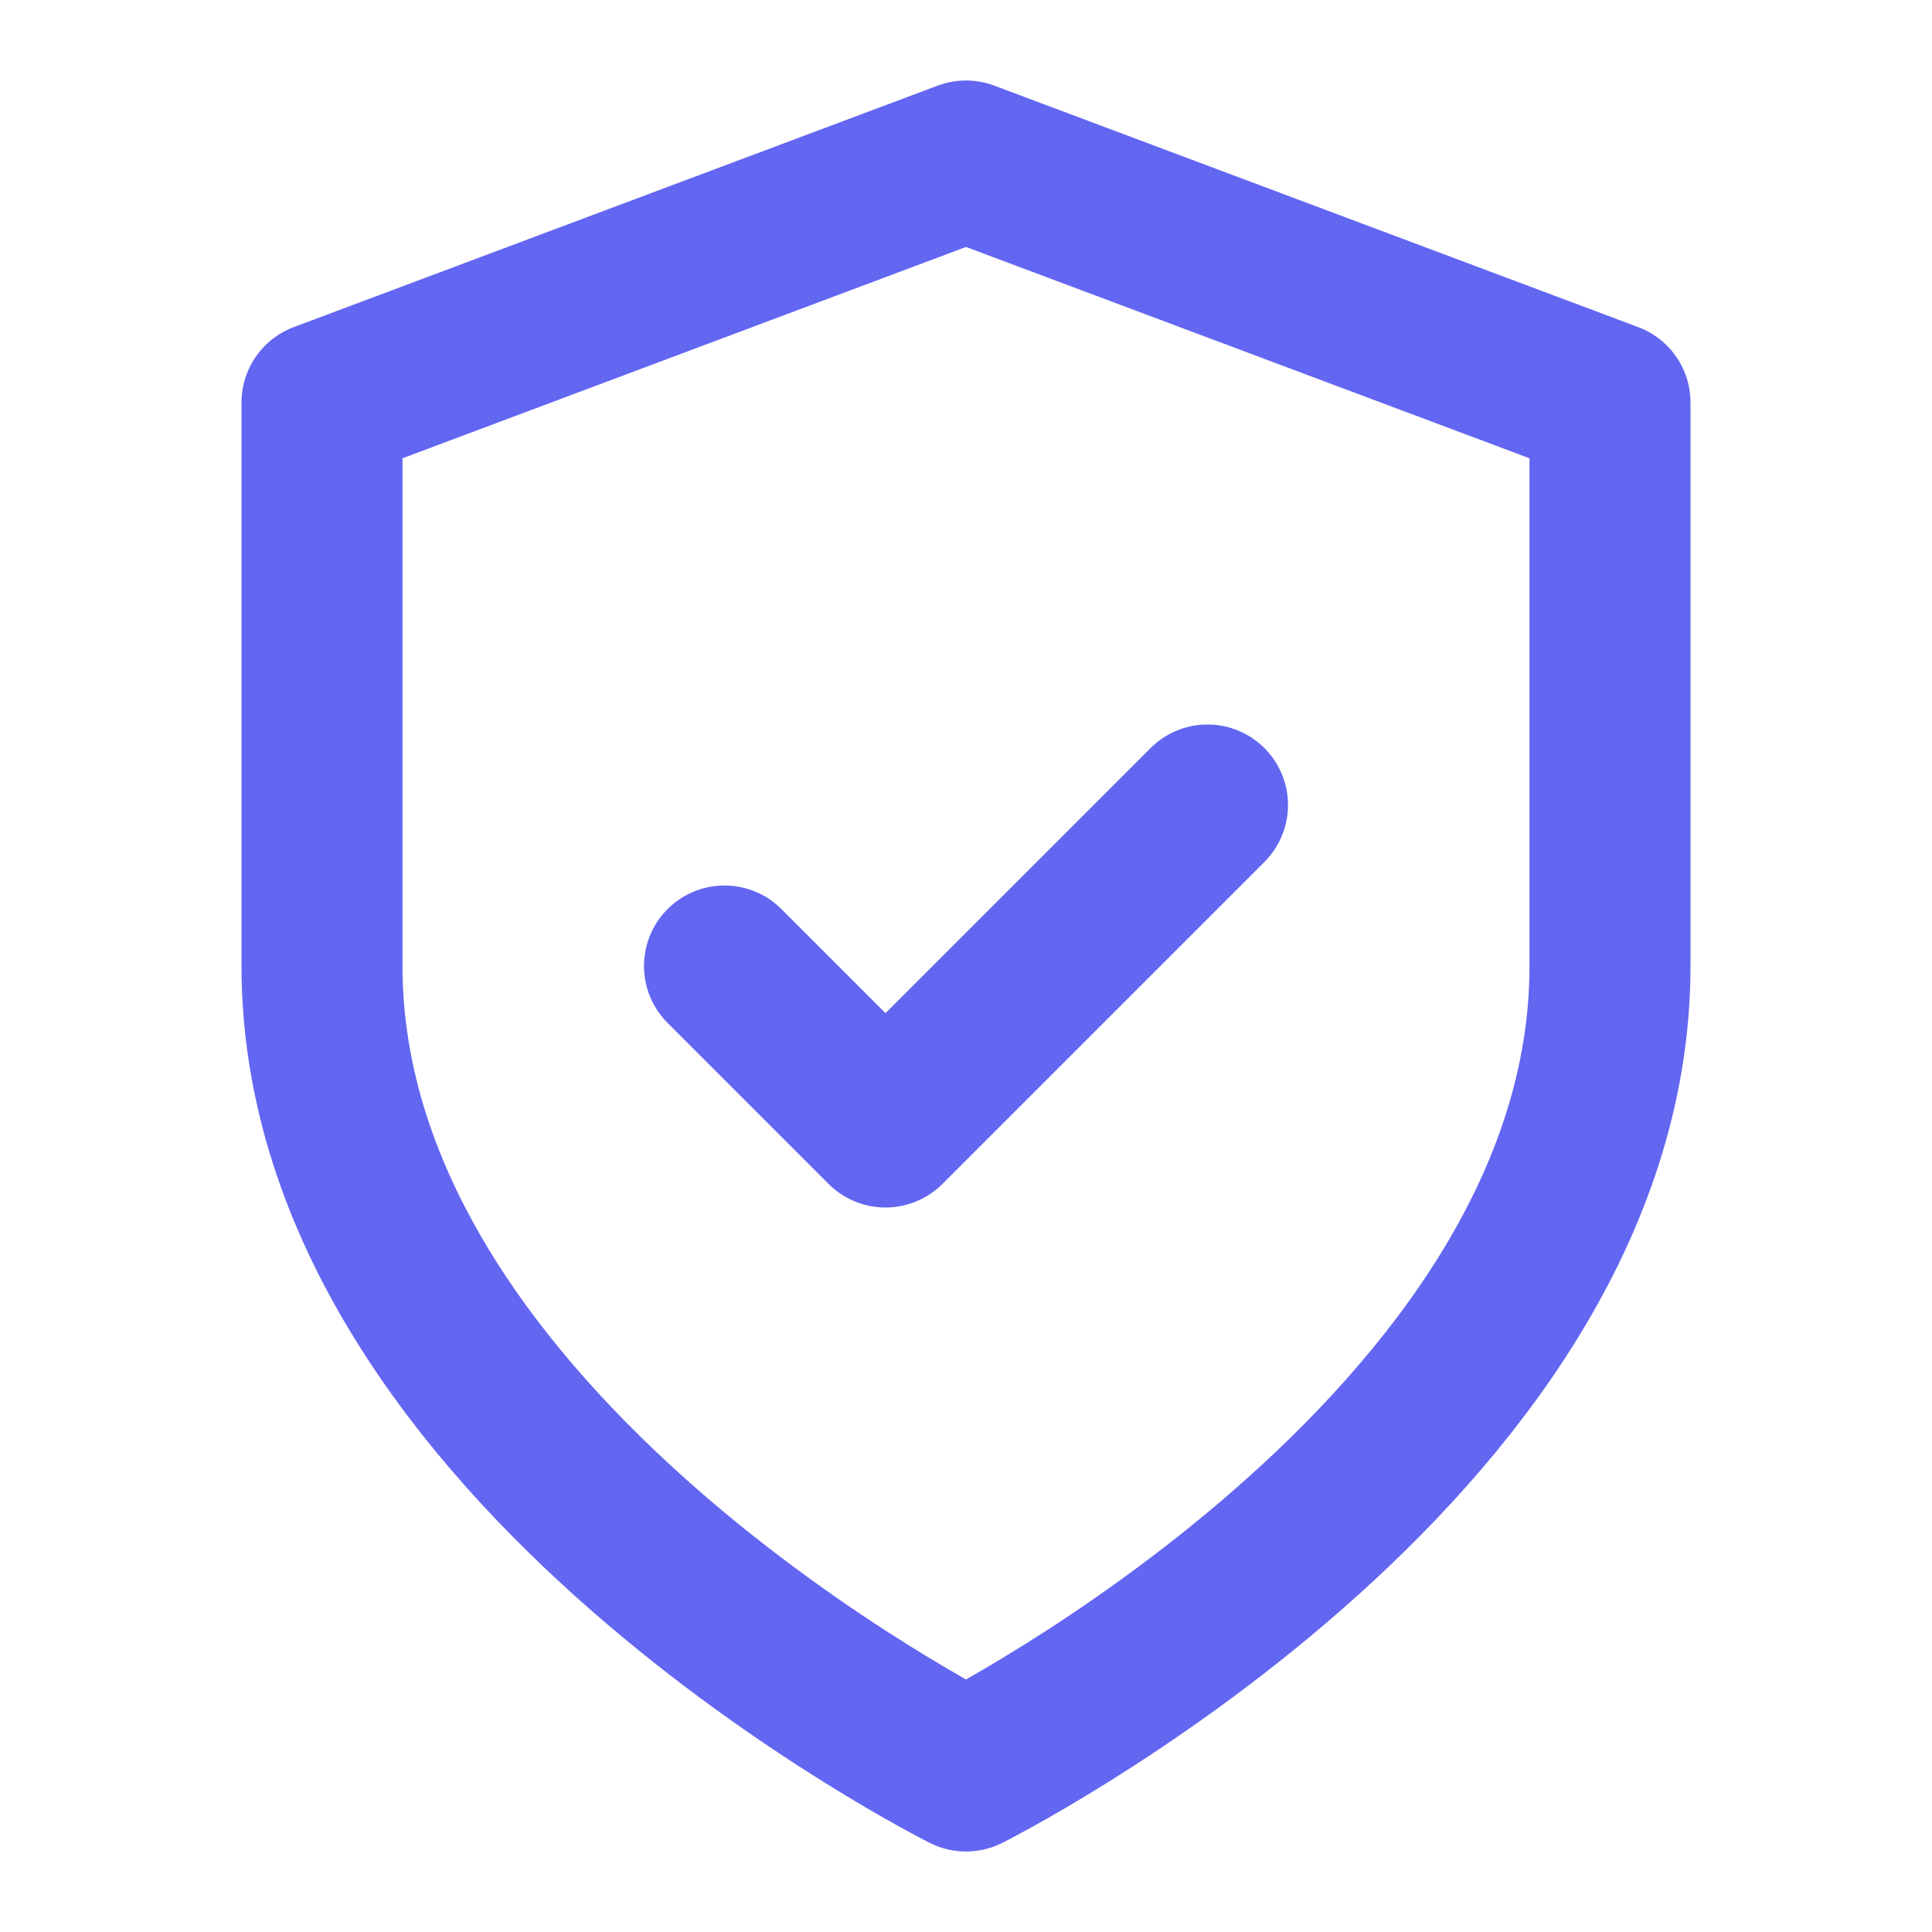
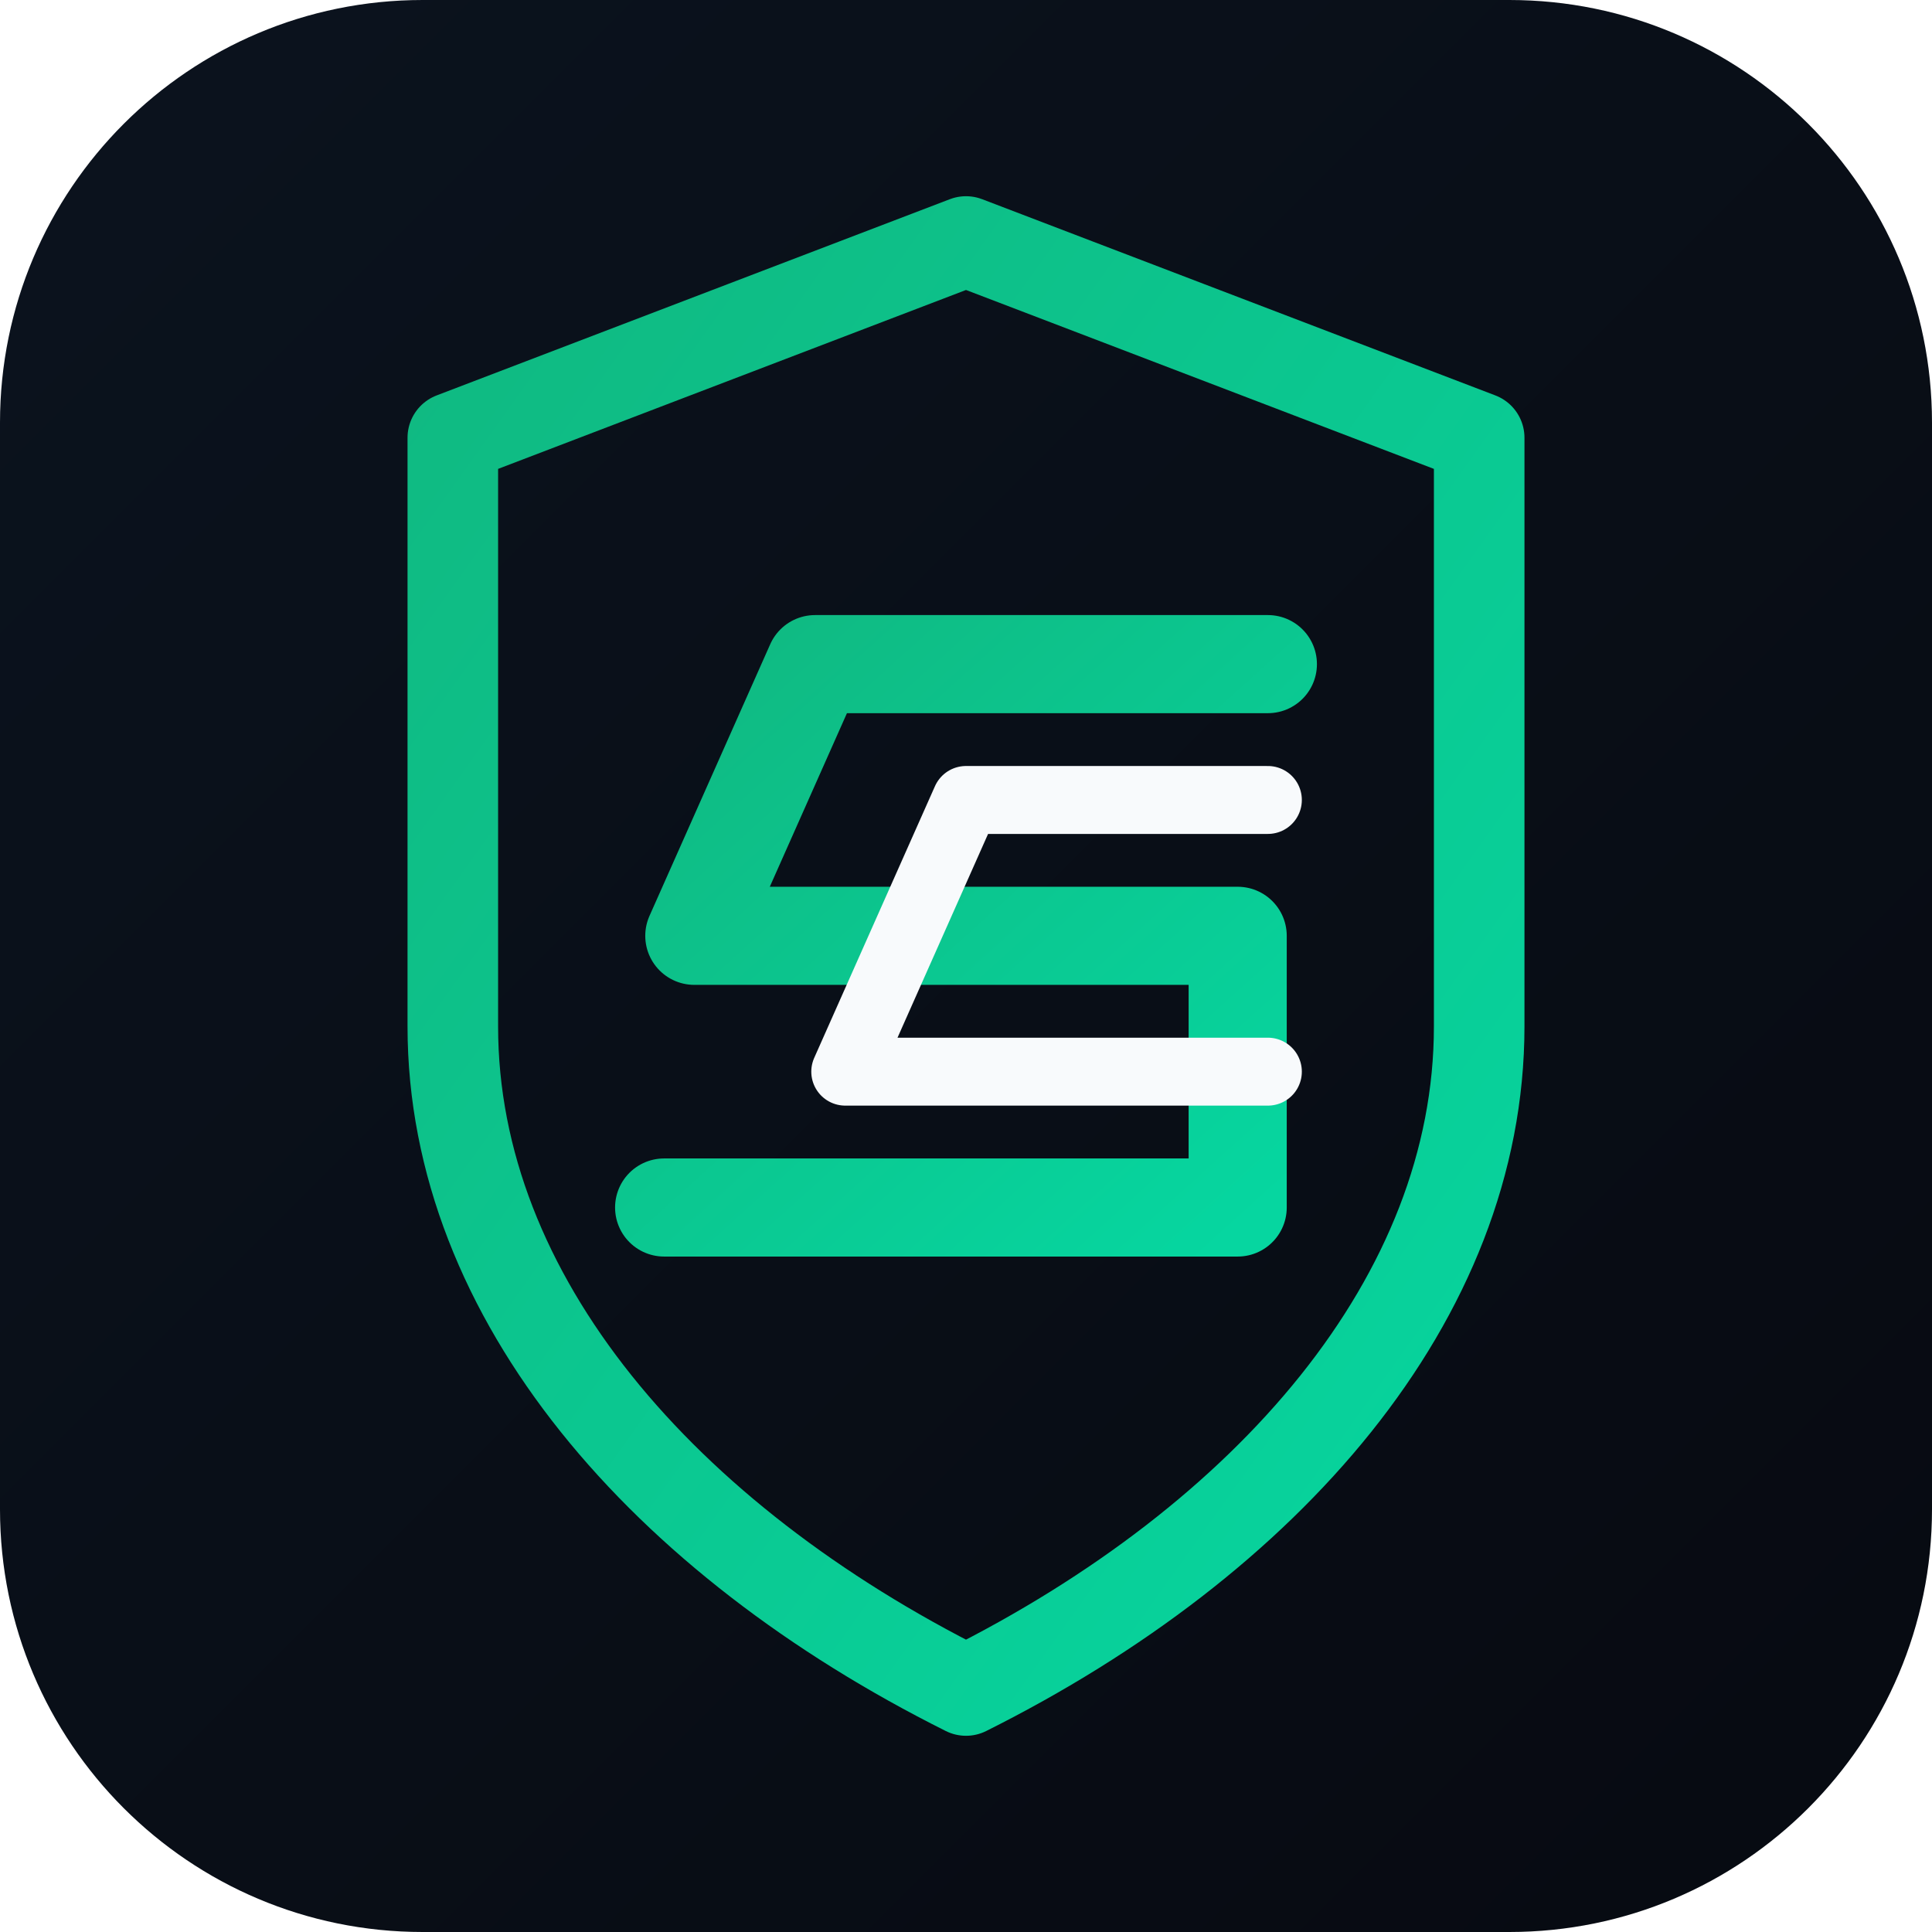
- <svg xmlns="http://www.w3.org/2000/svg" viewBox="0 0 24 24" fill="none" stroke="#6366F1" stroke-width="2" stroke-linecap="round" stroke-linejoin="round">
-   <path d="M12 22s8-4 8-10V5l-8-3-8 3v7c0 6 8 10 8 10z" />
-   <path d="m9 12 2 2 4-4" />
+ <svg xmlns="http://www.w3.org/2000/svg" viewBox="0 0 512 512" width="100%" height="100%">
+   <defs>
+     <linearGradient id="shieldBg" x1="0%" y1="0%" x2="100%" y2="100%">
+       <stop offset="0%" stop-color="#0B131E" />
+       <stop offset="100%" stop-color="#070A11" />
+     </linearGradient>
+     <linearGradient id="brandGradient" x1="0%" y1="0%" x2="100%" y2="100%">
+       <stop offset="0%" stop-color="#10B981" />
+       <stop offset="100%" stop-color="#06D6A0" />
+     </linearGradient>
+   </defs>
+   <rect width="512" height="512" rx="112" fill="url(#shieldBg)" />
+   <path d="M 256 64         L 392 116         L 392 272         C 392 344 336 408 256 448         C 176 408 120 344 120 272         L 120 116         Z" fill="none" stroke="url(#brandGradient)" stroke-width="24" stroke-linecap="round" stroke-linejoin="round" />
+   <path d="M 336 176         L 216 176         L 184 248         L 328 248         L 328 320         L 176 320" fill="none" stroke="url(#brandGradient)" stroke-width="26" stroke-linecap="round" stroke-linejoin="round" />
+   <path d="M 336 212         L 256 212         L 224 284         L 336 284" fill="none" stroke="#F8FAFC" stroke-width="18" stroke-linecap="round" stroke-linejoin="round" />
</svg>
